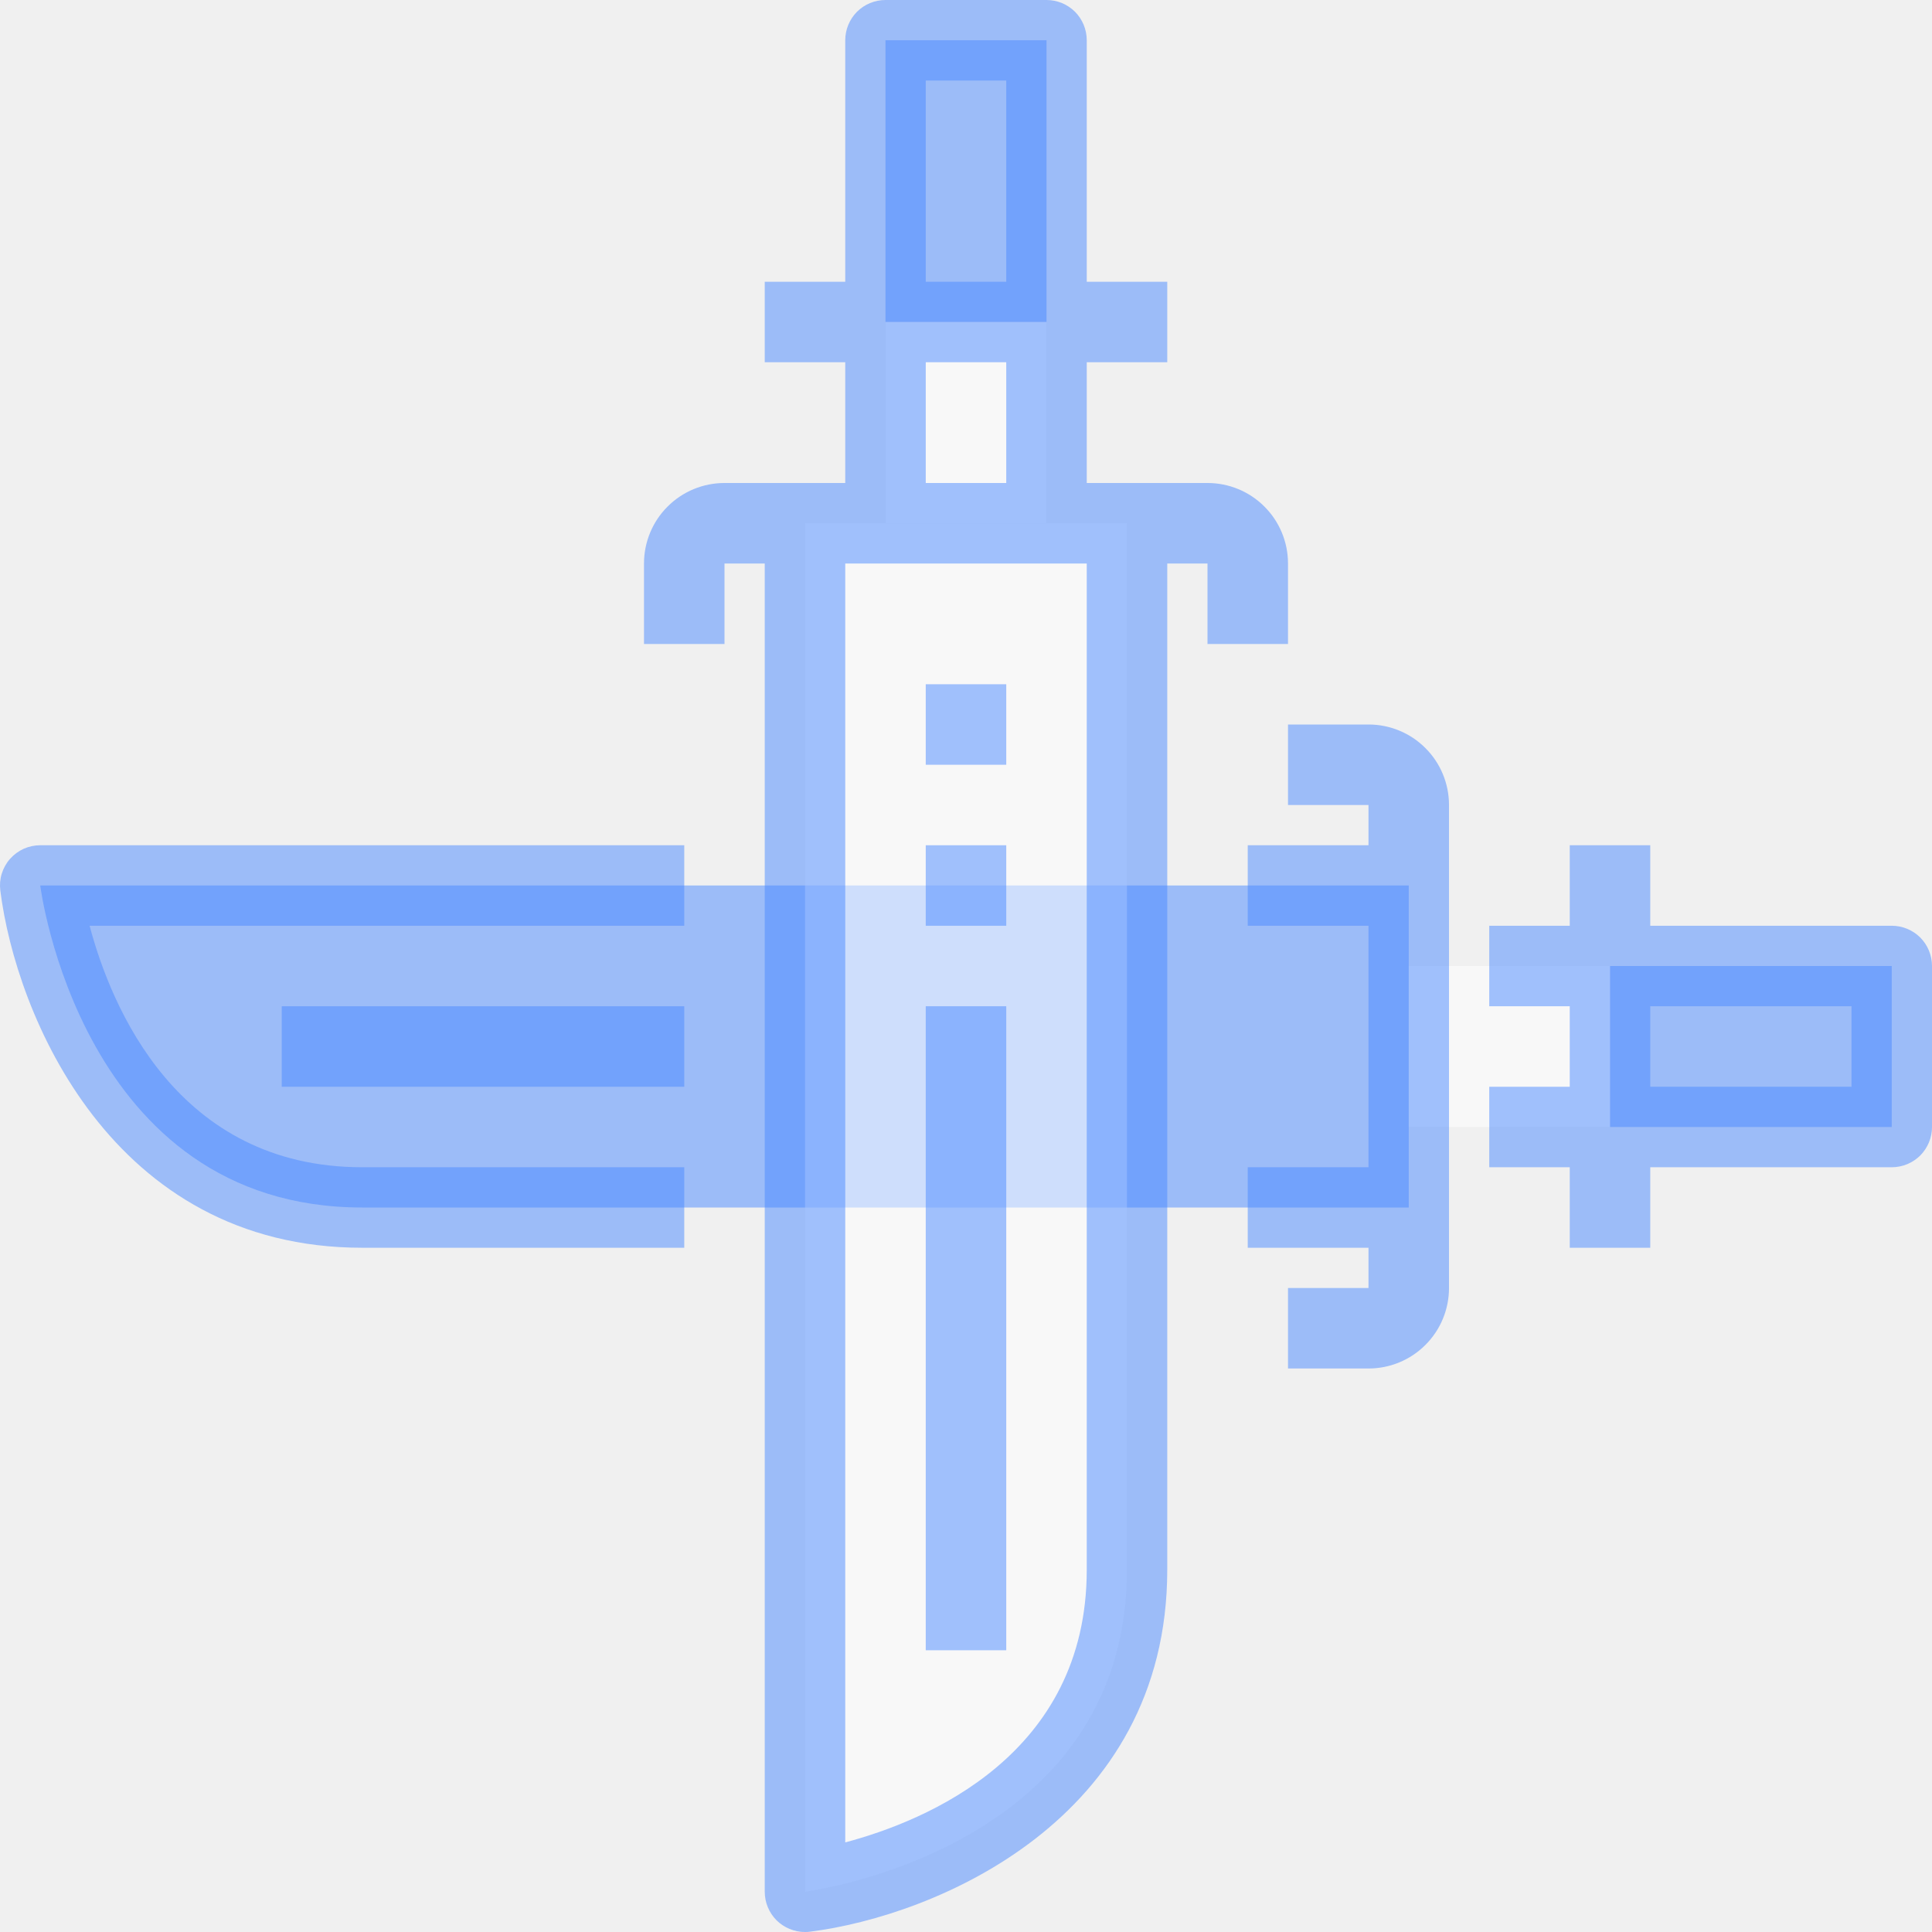
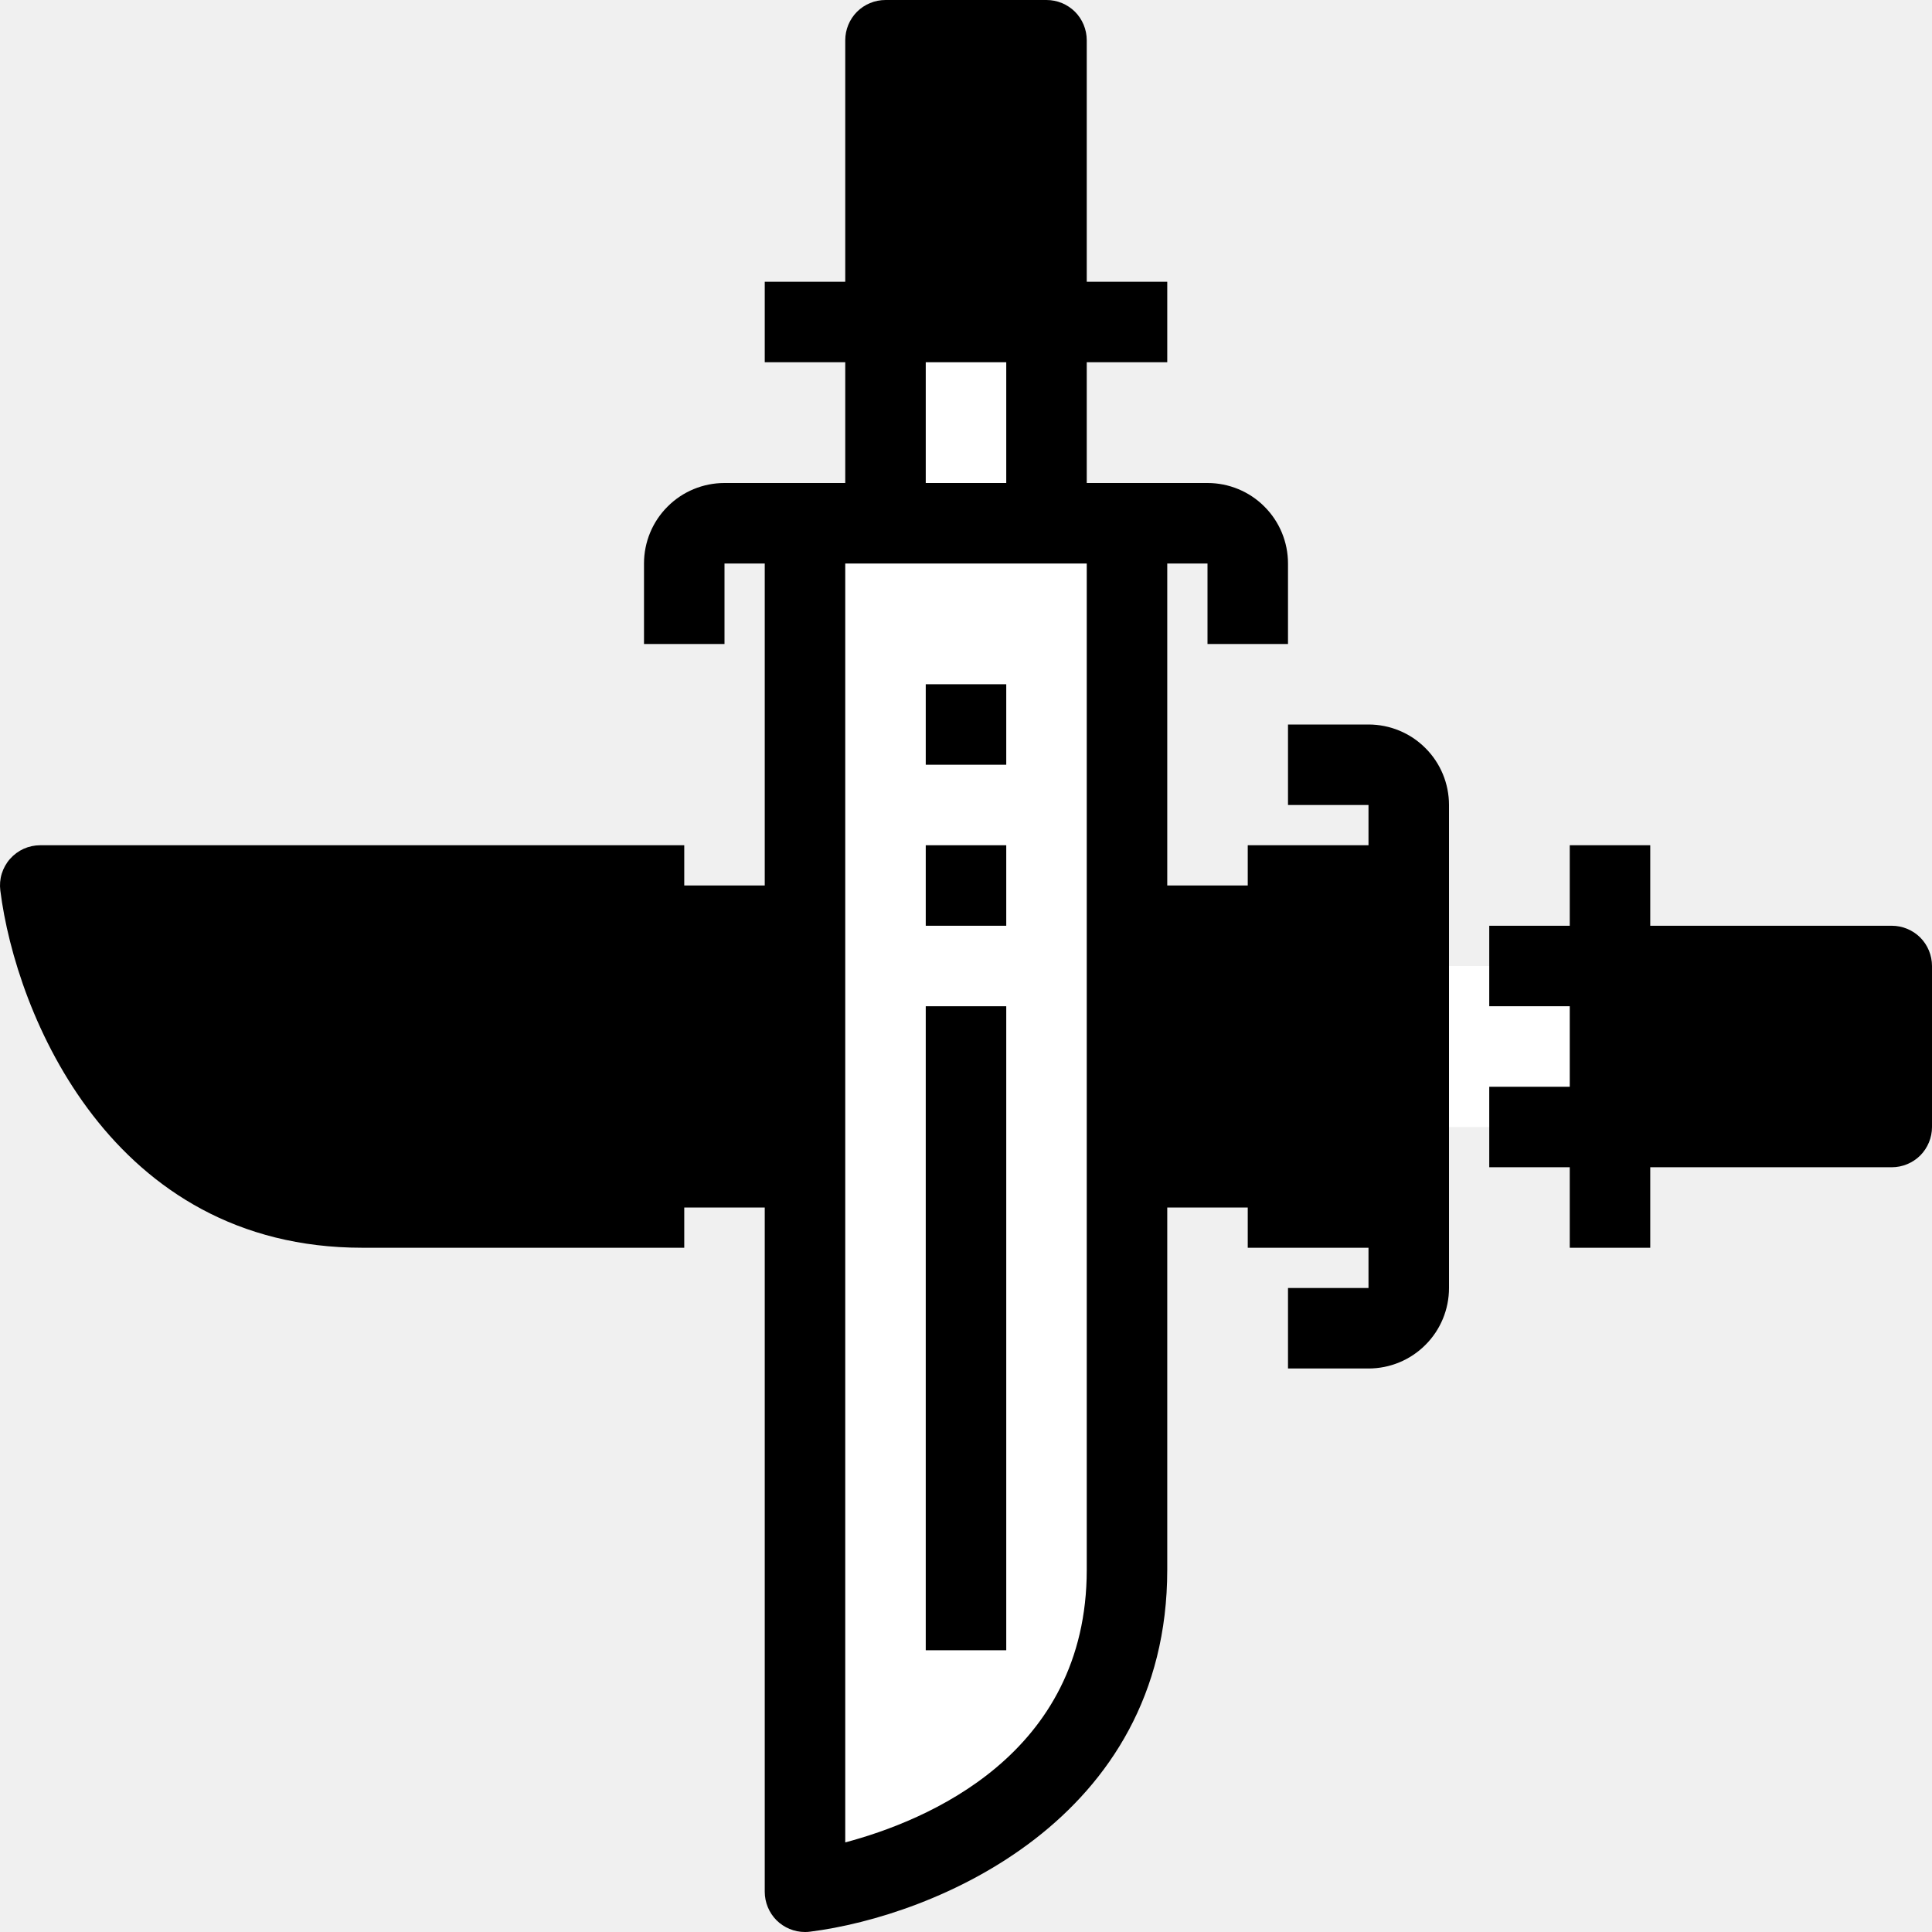
<svg xmlns="http://www.w3.org/2000/svg" width="24" height="24" viewBox="0 0 24 24" fill="none">
  <g clip-path="url(#clip0_1_2564)">
-     <path d="M17.5 15H4.5C1 15 0.5 11 0.5 11H17.5V15Z" fill="#4888FF" fill-opacity="0.5" />
-     <path d="M23.5 12H20V14H23.5V12Z" fill="#4888FF" fill-opacity="0.5" />
-     <path d="M18.5 14H17.5V12H18.5H20V14H18.5Z" fill="white" fill-opacity="0.5" />
-     <path d="M14 6.5V19.5C14 23 10 23.5 10 23.5V6.5H14Z" fill="white" fill-opacity="0.5" />
-     <path d="M13 0.5H11V4H13V0.5Z" fill="#4888FF" fill-opacity="0.5" />
-     <path d="M13 5.5V6.5H11V5.5V4H13V5.5Z" fill="white" fill-opacity="0.5" />
-     <path d="M16 8V7C16 6.735 15.895 6.48 15.707 6.293C15.52 6.105 15.265 6 15 6H13.5V4.5H14.5V3.5H13.5V0.5C13.5 0.367 13.447 0.24 13.354 0.146C13.26 0.053 13.133 0 13 0L11 0C10.867 0 10.74 0.053 10.646 0.146C10.553 0.24 10.5 0.367 10.5 0.5V3.5H9.5V4.5H10.5V6H9C8.735 6 8.48 6.105 8.293 6.293C8.105 6.48 8 6.735 8 7V8H9V7H9.5V23.5C9.5 23.633 9.553 23.76 9.646 23.854C9.74 23.947 9.867 24 10 24C10.021 24 10.041 23.999 10.062 23.996C11.597 23.804 14.5 22.617 14.5 19.5V7H15V8H16ZM11.5 1H12.5V3.5H11.5V1ZM11.5 4.5H12.5V6H11.5V4.5ZM13.5 19.5C13.5 21.8 11.507 22.619 10.5 22.887V7H13.5V19.5Z" fill="#4888FF" fill-opacity="0.5" />
-     <path d="M12.5 12.5H11.5V20.5H12.5V12.5Z" fill="#4888FF" fill-opacity="0.5" />
-     <path d="M12.5 10.5H11.5V11.5H12.5V10.5Z" fill="#4888FF" fill-opacity="0.5" />
-     <path d="M12.5 8.5H11.5V9.5H12.5V8.5Z" fill="#4888FF" fill-opacity="0.5" />
-     <path d="M0.125 10.669C0.078 10.722 0.043 10.785 0.022 10.852C0.001 10.92 -0.005 10.992 0.004 11.062C0.196 12.597 1.382 15.5 4.5 15.5H8.5V14.5H4.5C2.2 14.5 1.381 12.507 1.113 11.5H8.5V10.5H0.5C0.429 10.5 0.359 10.515 0.294 10.544C0.23 10.573 0.172 10.616 0.125 10.669Z" fill="#4888FF" fill-opacity="0.5" />
-     <path d="M17 9H16V10H17V10.5H15.5V11.5H17V14.5H15.5V15.5H17V16H16V17H17C17.265 17 17.52 16.895 17.707 16.707C17.895 16.52 18 16.265 18 16V10C18 9.735 17.895 9.48 17.707 9.293C17.52 9.105 17.265 9 17 9Z" fill="#4888FF" fill-opacity="0.5" />
-     <path d="M8.5 12.5H3.5V13.5H8.5V12.5Z" fill="#4888FF" fill-opacity="0.5" />
-     <path d="M23.5 11.5H20.5V10.5H19.5V11.5H18.5V12.5H19.5V13.5H18.5V14.5H19.5V15.5H20.5V14.5H23.5C23.633 14.5 23.76 14.447 23.854 14.354C23.947 14.26 24 14.133 24 14V12C24 11.867 23.947 11.74 23.854 11.646C23.76 11.553 23.633 11.5 23.5 11.5ZM23 13.5H20.5V12.5H23V13.5Z" fill="#4888FF" fill-opacity="0.5" />
+     <path d="M17.5 15H4.5C1 15 0.5 11 0.5 11H17.5V15Z" fill="currentColor" />
+     <path d="M23.5 12H20V14H23.5V12Z" fill="currentColor" />
+     <path d="M18.5 14H17.5V12H18.5H20V14H18.5Z" fill="white" />
+     <path d="M14 6.5V19.5C14 23 10 23.5 10 23.5V6.5H14Z" fill="white" />
+     <path d="M13 0.5H11V4H13V0.5Z" fill="currentColor" />
+     <path d="M13 5.5V6.5H11V5.5V4H13V5.5Z" fill="white" />
+     <path d="M16 8V7C16 6.735 15.895 6.48 15.707 6.293C15.52 6.105 15.265 6 15 6H13.5V4.5H14.5V3.5H13.5V0.5C13.5 0.367 13.447 0.24 13.354 0.146C13.26 0.053 13.133 0 13 0L11 0C10.867 0 10.74 0.053 10.646 0.146C10.553 0.24 10.5 0.367 10.5 0.5V3.5H9.5V4.5H10.5V6H9C8.735 6 8.48 6.105 8.293 6.293C8.105 6.48 8 6.735 8 7V8H9V7H9.5V23.5C9.5 23.633 9.553 23.76 9.646 23.854C9.74 23.947 9.867 24 10 24C10.021 24 10.041 23.999 10.062 23.996C11.597 23.804 14.5 22.617 14.5 19.5V7H15V8H16ZM11.5 1H12.5V3.5H11.5V1ZM11.5 4.5H12.5V6H11.5V4.5ZM13.5 19.5C13.5 21.8 11.507 22.619 10.5 22.887V7H13.5V19.5Z" fill="currentColor" />
+     <path d="M12.5 12.5H11.5V20.5H12.5V12.5Z" fill="currentColor" />
+     <path d="M12.5 10.5H11.5V11.5H12.5V10.5Z" fill="currentColor" />
+     <path d="M12.5 8.5H11.5V9.5H12.5V8.5Z" fill="currentColor" />
+     <path d="M0.125 10.669C0.078 10.722 0.043 10.785 0.022 10.852C0.001 10.92 -0.005 10.992 0.004 11.062C0.196 12.597 1.382 15.5 4.5 15.5H8.5V14.5H4.5C2.2 14.5 1.381 12.507 1.113 11.5H8.5V10.5H0.5C0.429 10.5 0.359 10.515 0.294 10.544C0.23 10.573 0.172 10.616 0.125 10.669Z" fill="currentColor" />
+     <path d="M17 9H16V10H17V10.5H15.5V11.5H17V14.5H15.5V15.5H17V16H16V17H17C17.265 17 17.52 16.895 17.707 16.707C17.895 16.52 18 16.265 18 16V10C18 9.735 17.895 9.48 17.707 9.293C17.52 9.105 17.265 9 17 9Z" fill="currentColor" />
+     <path d="M8.5 12.5H3.5V13.5H8.5V12.5Z" fill="currentColor" />
+     <path d="M23.5 11.5H20.5V10.5H19.5V11.5H18.5V12.5H19.5V13.5H18.5V14.5H19.5V15.5H20.5V14.5H23.5C23.633 14.5 23.76 14.447 23.854 14.354C23.947 14.26 24 14.133 24 14V12C24 11.867 23.947 11.74 23.854 11.646C23.76 11.553 23.633 11.5 23.5 11.5ZM23 13.5H20.5V12.5H23V13.5Z" fill="currentColor" />
  </g>
  <defs>
    <clipPath id="clip0_1_2564">
      <rect width="24" height="24" fill="white" />
    </clipPath>
  </defs>
</svg>
